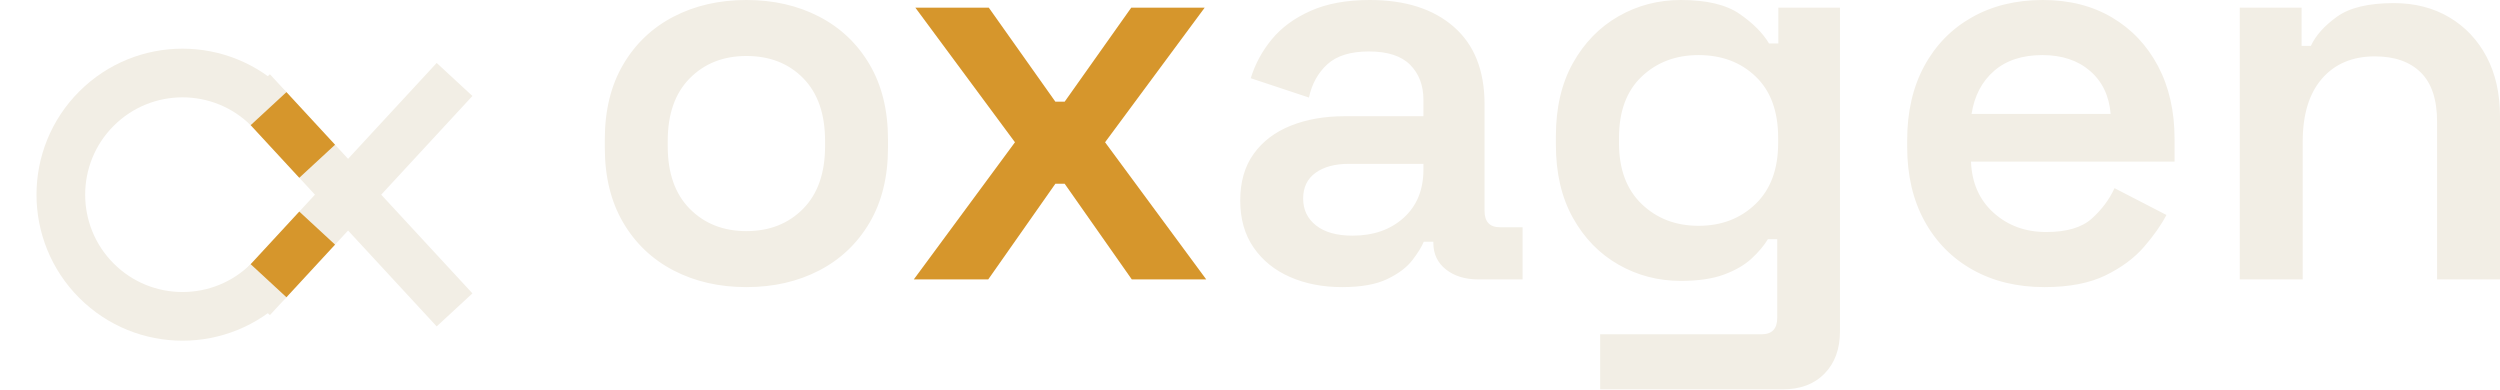
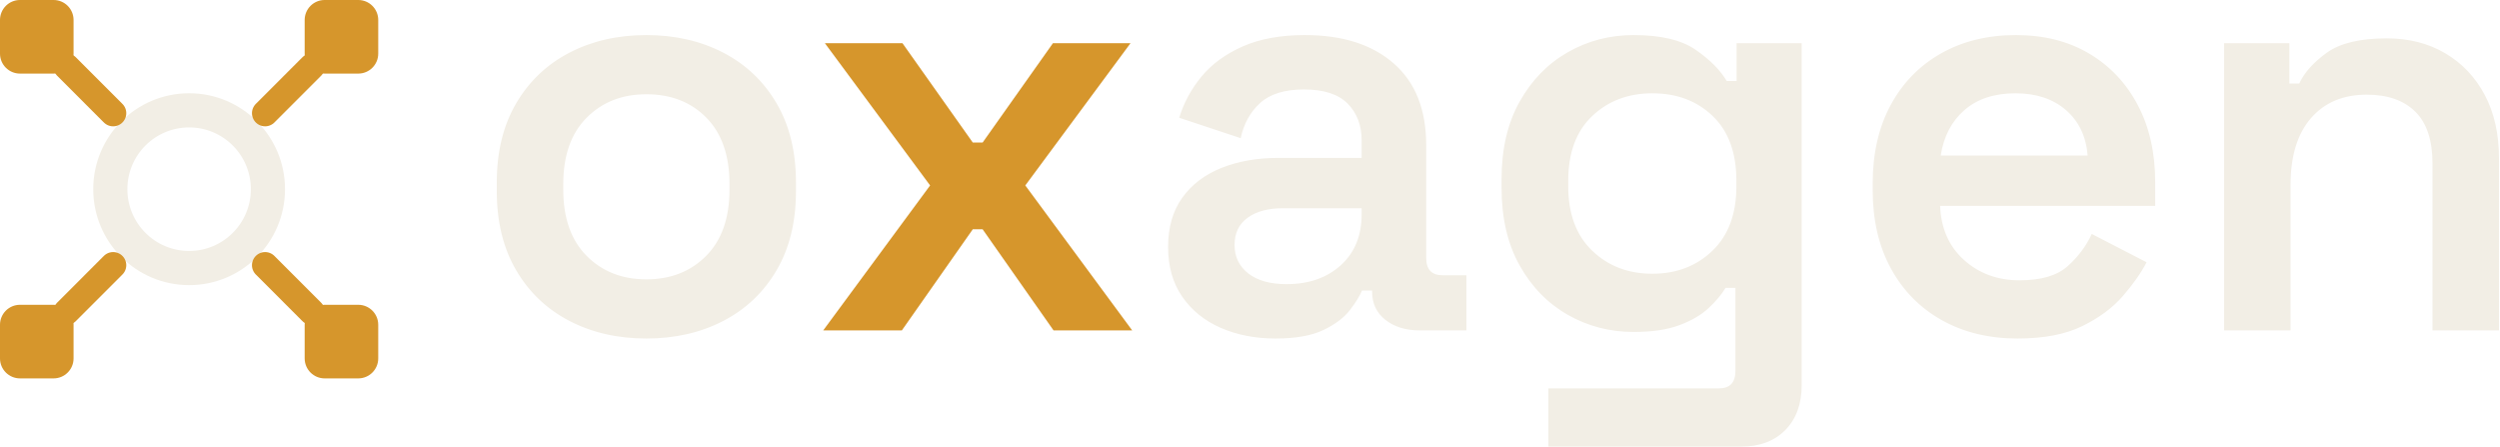
- <svg xmlns="http://www.w3.org/2000/svg" width="598.71" height="93.246" viewBox="0 0 598.71 93.246" role="img" aria-label="oxagen">
-   <g transform="translate(0,0.000) scale(0.971312)">
-     <g data-mark="continuous-ox">
-       <path data-part="o" pathLength="1" d="M66.213 26.787 A30 30 0 1 0 66.213 69.213" fill="none" stroke="#F2EEE5" stroke-width="12" stroke-linecap="round" />
-       <path data-part="xa" pathLength="1" d="M66.213 26.787 L108 72" fill="none" stroke="#F2EEE5" stroke-width="12" stroke-linecap="square" />
-       <path data-part="xb" pathLength="1" d="M108 24 L66.213 69.213" fill="none" stroke="#F2EEE5" stroke-width="12" stroke-linecap="square" />
-       <path data-part="ga" pathLength="1" d="M66.213 26.787 L78.2 39.760" fill="none" stroke="#D6962C" stroke-width="12" stroke-linecap="butt" />
-       <path data-part="gb" pathLength="1" d="M66.213 69.213 L78.2 56.240" fill="none" stroke="#D6962C" stroke-width="12" stroke-linecap="butt" />
+ <svg xmlns="http://www.w3.org/2000/svg" width="566.482" height="101.194" viewBox="0 0 566.482 101.194" role="img" aria-label="oxagen">
+   <g transform="translate(-14.304,-14.304) scale(1.191124)">
+     <g data-mark="ox-graph">
+       <circle data-part="o" pathLength="1" cx="48" cy="48" r="15" fill="none" stroke="#F2EEE5" stroke-width="6.5" />
+       <line data-part="e0" pathLength="1" x1="62.460" y1="62.460" x2="71.329" y2="71.329" stroke="#D6962C" stroke-width="5" stroke-linecap="round" />
+       <line data-part="e1" pathLength="1" x1="33.540" y1="62.460" x2="24.671" y2="71.329" stroke="#D6962C" stroke-width="5" stroke-linecap="round" />
+       <line data-part="e2" pathLength="1" x1="33.540" y1="33.540" x2="24.671" y2="24.671" stroke="#D6962C" stroke-width="5" stroke-linecap="round" />
+       <line data-part="e3" pathLength="1" x1="62.460" y1="33.540" x2="71.329" y2="24.671" stroke="#D6962C" stroke-width="5" stroke-linecap="round" />
+       <rect data-part="b0" x="69.991" y="69.991" width="14" height="14" rx="3.8" fill="#D6962C" />
+       <rect data-part="b1" x="12.009" y="69.991" width="14" height="14" rx="3.8" fill="#D6962C" />
+       <rect data-part="b2" x="12.009" y="12.009" width="14" height="14" rx="3.8" fill="#D6962C" />
+       <rect data-part="b3" x="69.991" y="12.009" width="14" height="14" rx="3.8" fill="#D6962C" />
    </g>
  </g>
-   <g transform="translate(144.842,0)">
+   <g transform="translate(112.614,7.948)">
    <path class="letters" d="M33.908 68.758Q24.166 68.758 16.479 64.774Q8.791 60.789 4.396 53.297Q0 45.803 0 35.386V33.372Q0 22.954 4.396 15.461Q8.791 7.969 16.479 3.984Q24.166 0 33.908 0Q43.651 0 51.338 3.984Q59.025 7.969 63.421 15.461Q67.817 22.954 67.817 33.372V35.386Q67.817 45.803 63.421 53.297Q59.025 60.789 51.338 64.774Q43.651 68.758 33.908 68.758ZM33.908 55.349Q42.19 55.349 47.469 50.02Q52.748 44.691 52.748 35.014V33.744Q52.748 24.067 47.523 18.738Q42.298 13.409 33.908 13.409Q25.65 13.409 20.359 18.738Q15.068 24.067 15.068 33.744V35.014Q15.068 44.691 20.359 50.02Q25.65 55.349 33.908 55.349Z M176.569 68.758Q169.637 68.758 164.119 66.345Q158.601 63.933 155.387 59.294Q152.173 54.654 152.173 48.009Q152.173 41.34 155.387 36.856Q158.601 32.371 164.27 30.102Q169.94 27.832 177.174 27.832H196.047V23.892Q196.047 18.732 192.874 15.527Q189.701 12.323 182.99 12.323Q176.411 12.323 173.049 15.384Q169.686 18.445 168.627 23.359L154.691 18.732Q156.27 13.613 159.748 9.397Q163.225 5.181 169.049 2.59Q174.874 0 183.208 0Q195.972 0 203.326 6.428Q210.681 12.856 210.681 24.939V50.471Q210.681 54.42 214.368 54.42H219.795V66.915H209.197Q204.464 66.915 201.442 64.533Q198.42 62.152 198.42 58.156V57.886H196.126Q195.392 59.697 193.399 62.298Q191.406 64.9 187.388 66.829Q183.369 68.758 176.569 68.758ZM179.05 56.435Q186.581 56.435 191.314 52.159Q196.047 47.884 196.047 40.603V39.24H178.175Q173.175 39.24 170.208 41.388Q167.241 43.536 167.241 47.551Q167.241 51.567 170.34 54.001Q173.439 56.435 179.05 56.435Z M227.767 34.642V32.628Q227.767 22.382 231.86 15.086Q235.953 7.791 242.768 3.895Q249.582 0 257.706 0Q266.935 0 271.762 3.333Q276.589 6.665 278.81 10.411H281.042V1.843H295.801V79.33Q295.801 85.699 292.104 89.472Q288.408 93.246 282.079 93.246H238.369V80.054H277.023Q280.779 80.054 280.779 76.104V57.278H278.547Q277.161 59.568 274.665 61.89Q272.168 64.213 268.057 65.741Q263.946 67.27 257.706 67.27Q249.582 67.27 242.756 63.375Q235.93 59.479 231.848 52.172Q227.767 44.865 227.767 34.642ZM261.938 54.078Q270.151 54.078 275.573 48.861Q280.996 43.644 280.996 34.27V33Q280.996 23.494 275.627 18.343Q270.259 13.192 261.938 13.192Q253.749 13.192 248.315 18.343Q242.881 23.494 242.881 33V34.27Q242.881 43.644 248.315 48.861Q253.749 54.078 261.938 54.078Z M344.764 68.758Q334.998 68.758 327.583 64.611Q320.167 60.464 316.031 52.905Q311.896 45.346 311.896 35.169V33.589Q311.896 23.389 315.977 15.842Q320.059 8.294 327.397 4.147Q334.735 0 344.385 0Q353.881 0 360.956 4.187Q368.031 8.373 371.981 15.851Q375.931 23.33 375.931 33.289V38.697H327.181Q327.468 46.333 332.587 50.95Q337.707 55.566 345.198 55.566Q352.522 55.566 356.101 52.353Q359.681 49.141 361.553 45.063L373.985 51.481Q372.119 55.066 368.63 59.104Q365.141 63.143 359.394 65.95Q353.648 68.758 344.764 68.758ZM327.313 27.289H360.622Q360.095 20.799 355.7 16.995Q351.304 13.192 344.277 13.192Q337.055 13.192 332.691 16.995Q328.327 20.799 327.313 27.289Z M391.548 66.915V1.843H406.353V10.977H408.585Q410.303 7.254 414.832 3.999Q419.361 0.744 428.435 0.744Q435.956 0.744 441.695 4.129Q447.434 7.514 450.651 13.59Q453.868 19.666 453.868 27.944V66.915H438.8V29.123Q438.8 21.197 434.891 17.349Q430.983 13.502 423.9 13.502Q415.872 13.502 411.244 18.824Q406.617 24.146 406.617 33.944V66.915Z" fill="#F2EEE5" />
    <path class="accent" d="M73.998 66.915 98.226 34.07 74.376 1.843H91.963L107.9 24.35H110.131L126.068 1.843H143.654L119.805 34.07L144.033 66.915H126.206L110.131 44.007H107.9L91.824 66.915Z" fill="#D6962C" />
  </g>
</svg>
